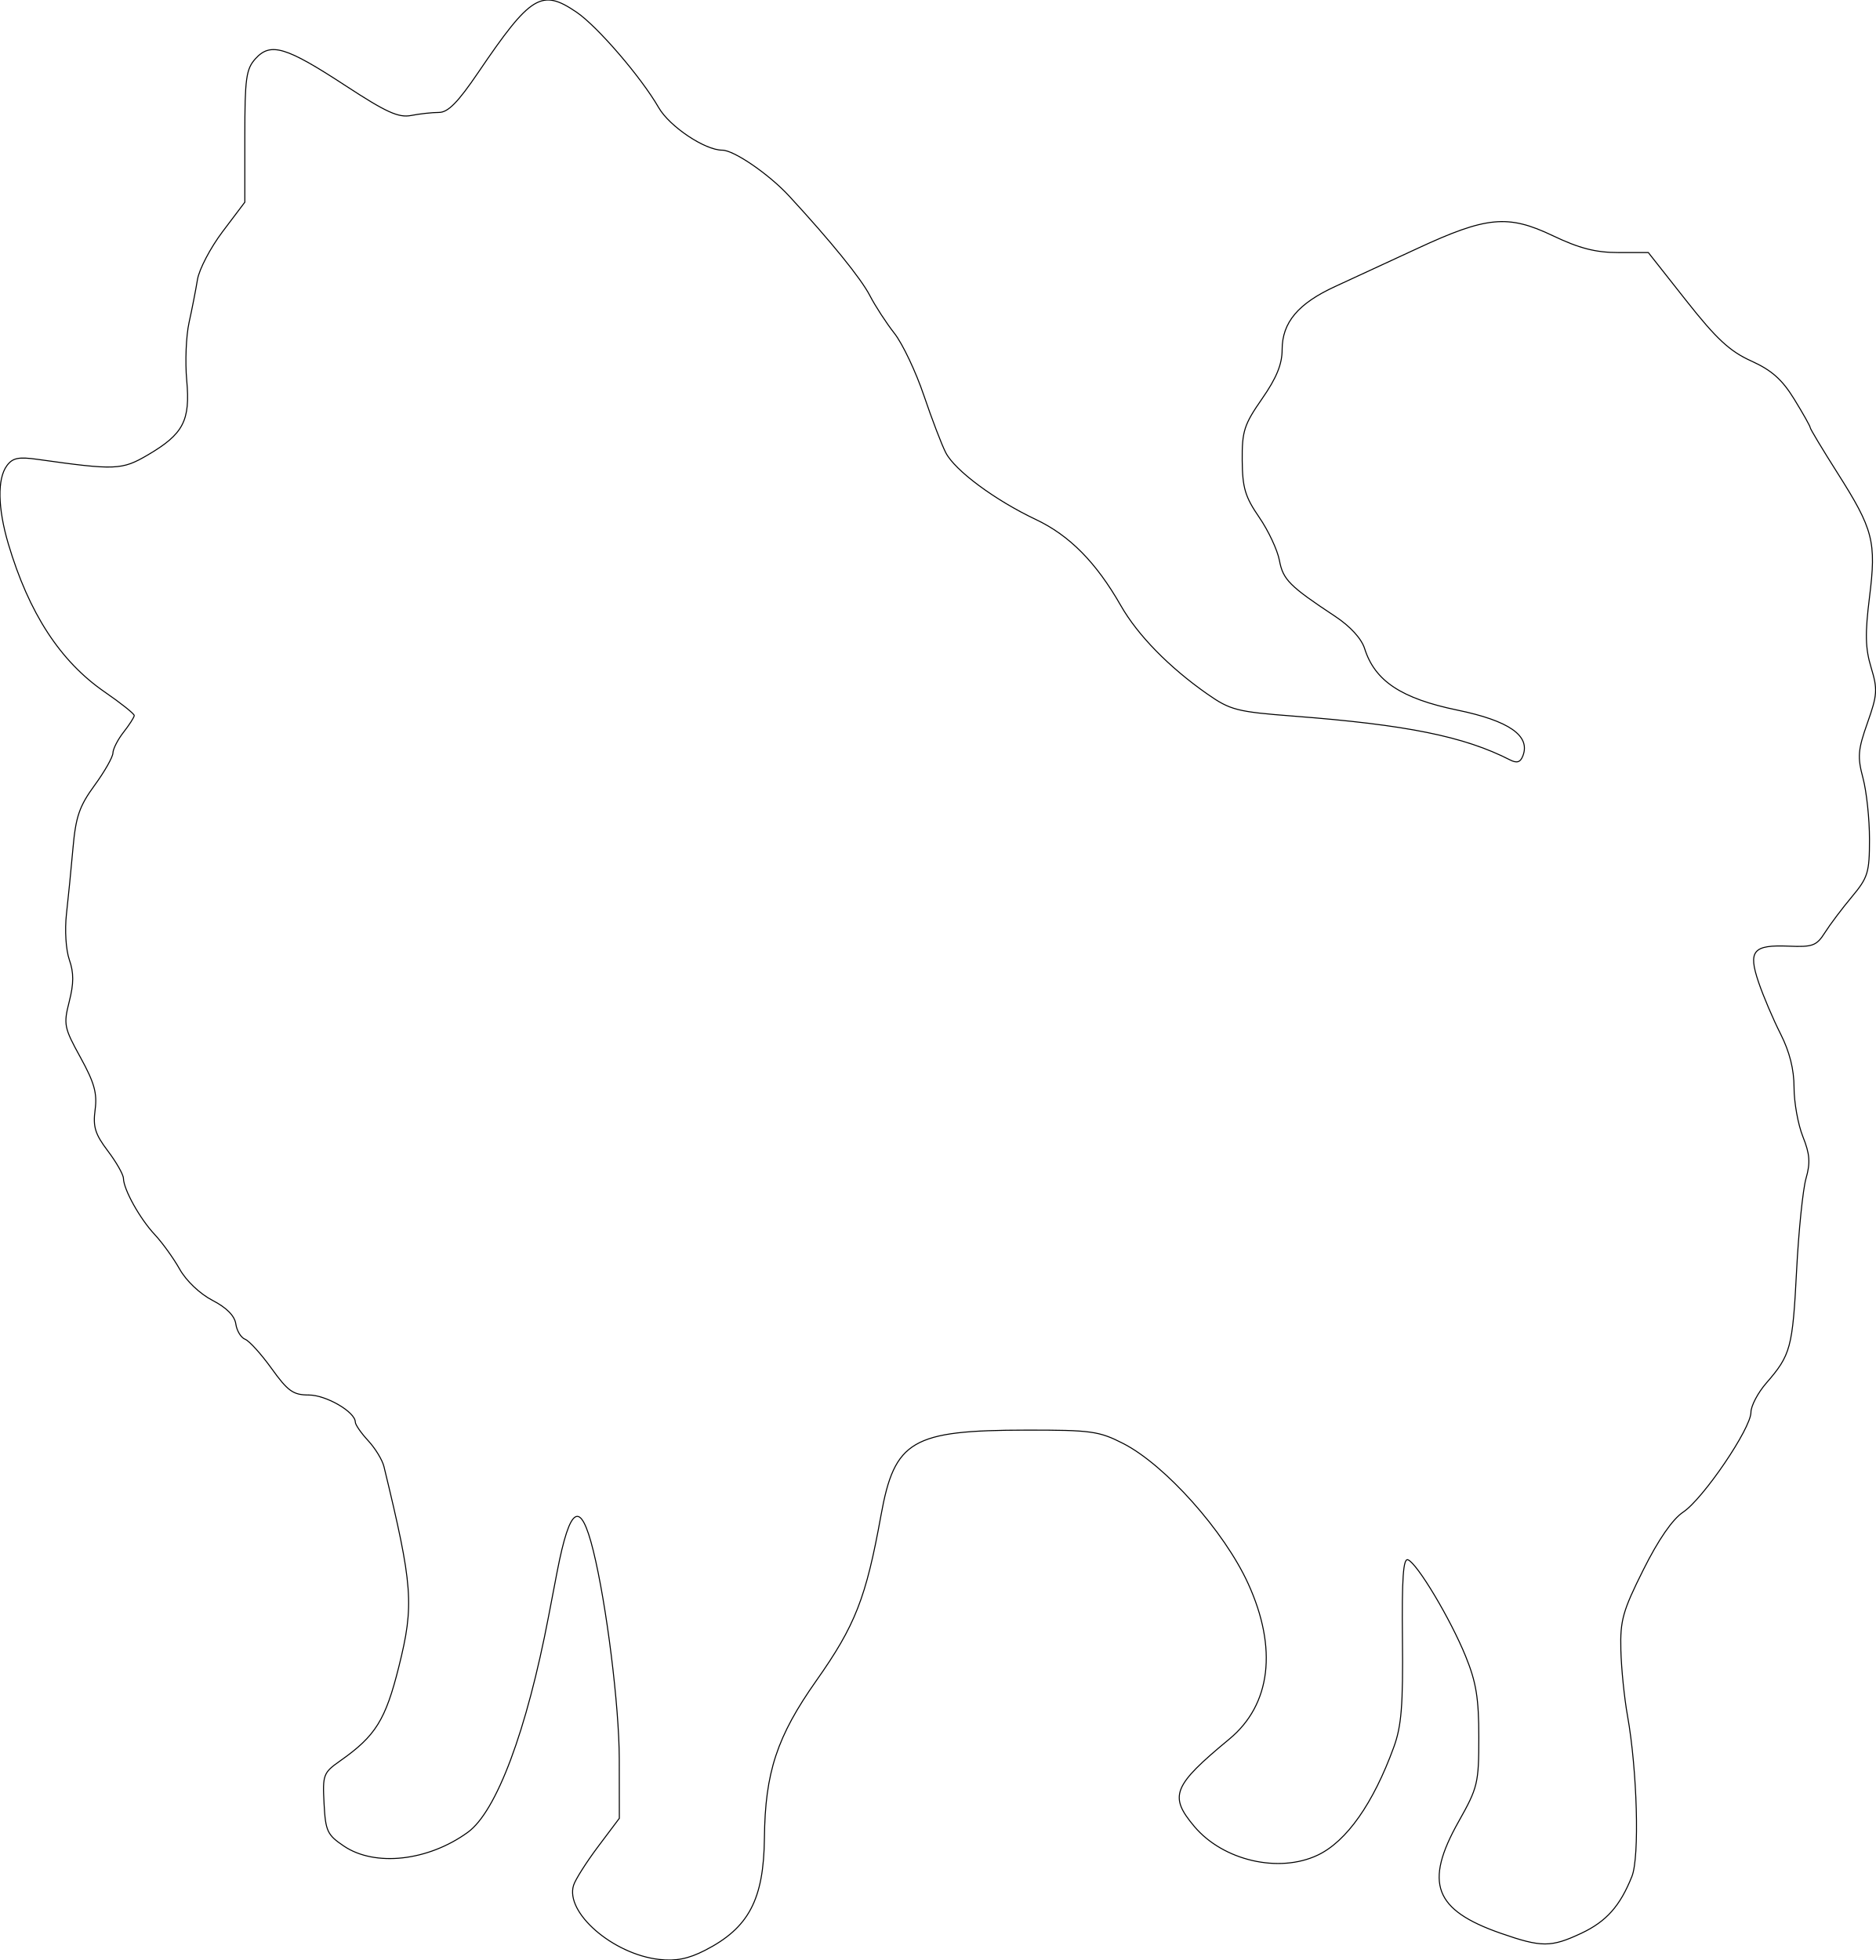
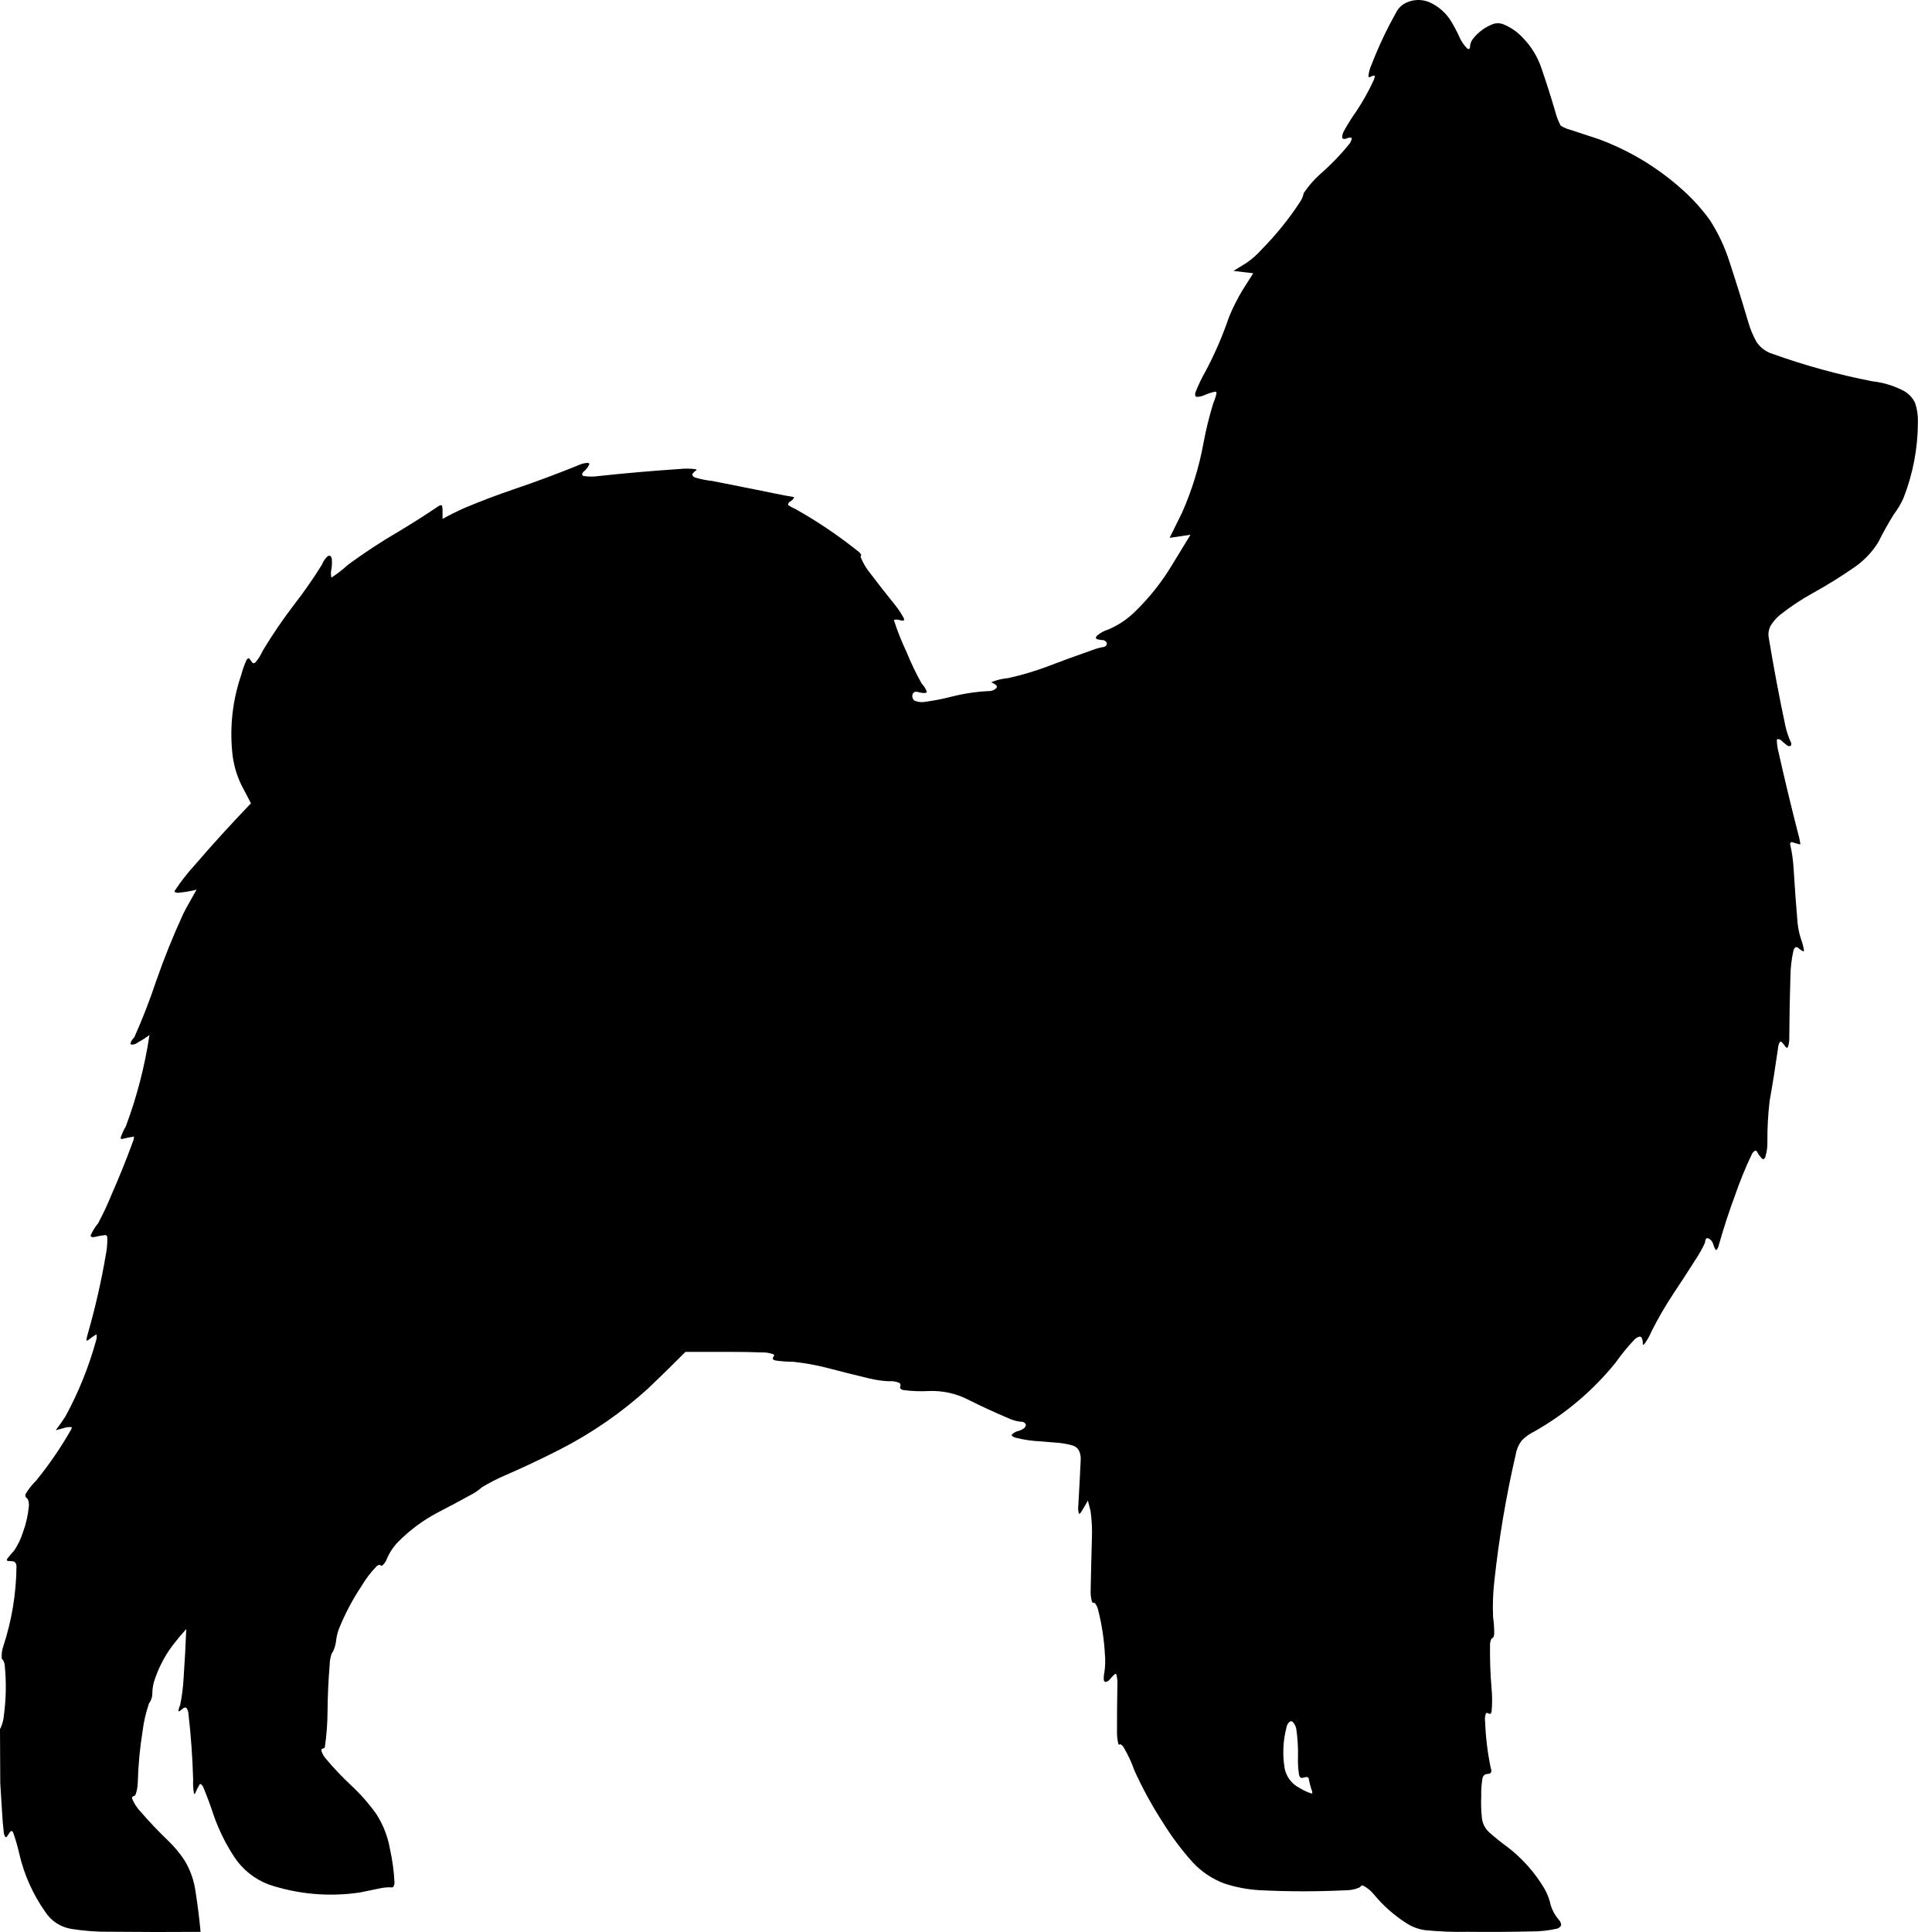
- <svg xmlns="http://www.w3.org/2000/svg" width="92.101mm" height="96.245mm" viewBox="-1283.14 -695.978 92.101 96.245">
-   <path transform="matrix(-0.26462,0,0,-0.26462,-1188.688,-595.4582)" style="stroke:#000000;stroke-width:0.05mm;fill:none" d="M249.943,377.607C246.07,374.976,237.95,365.542,234.701,359.9C232.674,356.38,226.115,351.992,222.89,351.997C220.739,352.001,214.217,347.527,210.5,343.499C202.752,335.102,197.152,328.195,195.5,325C194.505,323.075,192.456,319.925,190.946,318C189.437,316.075,186.982,310.9,185.491,306.5C184.001,302.1,182.169,297.311,181.42,295.857C179.721,292.557,172.307,287.059,164.713,283.467C158.459,280.51,153.509,275.498,148.943,267.5C145.798,261.99,139.969,256.031,132.88,251.077C128.613,248.095,127.393,247.782,116.88,246.976C95.913,245.37,85.245,243.214,76.727,238.861C75.426,238.196,74.785,238.396,74.318,239.613C72.89,243.334,76.876,246.111,86.5,248.098C96.877,250.241,101.791,253.5,103.687,259.5C104.277,261.366,106.35,263.634,109.173,265.5C117.638,271.097,118.833,272.297,119.503,275.866C119.865,277.795,121.555,281.4,123.26,283.878C125.866,287.665,126.367,289.348,126.409,294.441C126.453,299.851,126.058,301.074,122.729,305.862C120.039,309.731,119,312.27,119,314.977C119,320.024,116.023,323.562,109.118,326.721C106.028,328.134,99.225,331.28,94,333.712C81.07,339.73,77.109,340.108,68.755,336.122C63.848,333.78,60.819,333,56.63,333L51.045,333L44.003,324.073C38.403,316.974,35.934,314.681,31.947,312.879C28.148,311.163,26.215,309.445,23.967,305.792C22.335,303.14,21,300.767,21,300.518C21,300.27,18.73,296.49,15.955,292.12C9.275,281.598,8.708,279.395,10.003,269C10.841,262.278,10.778,259.558,9.7,256C8.468,251.929,8.532,250.951,10.373,245.737C12.151,240.701,12.256,239.407,11.204,235.473C10.542,232.997,10,227.909,10,224.166C10,217.936,10.278,217.027,13.286,213.43C15.093,211.268,17.342,208.28,18.283,206.789C19.807,204.376,20.539,204.101,24.947,204.289C31.618,204.573,32.569,203.443,30.582,197.59C29.714,195.033,27.878,190.719,26.502,188.003C24.822,184.689,24,181.419,24,178.053C24,175.296,23.263,171.199,22.363,168.949C21.062,165.698,20.943,164.103,21.781,161.179C22.361,159.156,23.149,151.425,23.532,144C24.267,129.734,24.62,128.426,29.147,123.215C30.716,121.409,32,118.963,32,117.78C32,114.79,40.846,101.767,44.571,99.273C46.568,97.935,49.154,94.192,51.968,88.565C55.787,80.927,56.276,79.186,56.142,73.706C56.058,70.293,55.504,64.8,54.911,61.5C53.103,51.435,52.653,35.267,54.082,31.682C56.278,26.169,58.827,23.302,63.474,21.117C69.092,18.476,70.866,18.476,78.433,21.116C90.788,25.426,92.674,30.425,86.25,41.838C82.688,48.166,82.5,48.951,82.5,57.5C82.5,64.732,82.979,67.679,84.938,72.5C87.755,79.431,93.929,89.759,95.652,90.42C96.528,90.756,96.789,86.98,96.672,75.686C96.544,63.409,96.851,59.575,98.272,55.672C102.084,45.199,107.043,38.157,112.391,35.619C119.598,32.199,129.966,34.605,135.291,40.934C140.046,46.586,139.289,48.477,128.794,57.158C121.087,63.533,119.823,73.984,125.305,86C129.746,95.732,140.695,108.009,148.493,112C152.974,114.293,154.46,114.499,166.439,114.484C187.733,114.458,190.922,112.592,193.441,98.679C196.219,83.336,198.209,78.248,205.438,68C212.751,57.634,214.949,50.974,215.076,38.807C215.195,27.349,217.98,22.092,226.133,17.932C229.21,16.362,231.507,15.91,234.617,16.26C243.188,17.226,252.1,24.958,250.49,30.031C250.153,31.094,248.105,34.322,245.939,37.205L242,42.446L242.013,53.473C242.025,63.319,244.373,82.149,246.829,92.084C249.196,101.664,251.147,100.548,253.534,88.25C253.827,86.738,254.54,83.025,255.118,80C259.188,58.704,264.788,43.715,270.119,39.851C277.488,34.509,287.337,33.409,293.102,37.284C296.205,39.37,296.526,40.055,296.797,45.183C297.08,50.537,296.941,50.904,293.797,53.116C287.228,57.735,285.39,60.685,282.919,70.575C280.045,82.075,280.305,85.569,285.683,107.725C285.98,108.948,287.298,111.109,288.612,112.526C289.925,113.943,291,115.497,291,115.979C291,117.851,296.417,121,299.637,121C302.522,121,303.507,121.701,306.525,125.902C308.462,128.598,310.676,131.046,311.446,131.341C312.215,131.636,312.992,132.916,313.172,134.184C313.387,135.694,314.882,137.206,317.5,138.56C319.826,139.763,322.372,142.181,323.584,144.337C324.73,146.376,326.816,149.272,328.22,150.772C330.983,153.726,333.983,159.113,334.028,161.2C334.043,161.915,335.348,164.207,336.927,166.293C339.282,169.404,339.706,170.776,339.283,173.927C338.873,176.986,339.425,178.96,341.999,183.634C345.047,189.168,345.166,189.756,344.084,194.011C343.23,197.372,343.225,199.348,344.066,201.758C344.704,203.589,344.937,207.275,344.602,210.247C344.277,213.136,343.731,218.65,343.39,222.5C342.873,228.327,342.201,230.277,339.384,234.134C337.523,236.683,335.99,239.383,335.978,240.134C335.966,240.885,335.076,242.625,334,244C332.924,245.375,332.034,246.763,332.022,247.084C332.01,247.405,334.479,249.375,337.509,251.461C345.753,257.14,351.571,266.079,355.387,278.931C357.346,285.527,357.454,290.997,355.674,293.431C354.6,294.9,353.511,295.125,349.924,294.619C335.517,292.586,334.3,292.634,329.531,295.429C322.89,299.321,321.6,301.787,322.284,309.29C322.596,312.705,322.402,317.525,321.853,320C321.304,322.475,320.602,326.062,320.292,327.972C319.983,329.882,317.878,333.897,315.615,336.895L311.5,342.345L311.5,354.567C311.5,365.337,311.265,367.048,309.523,368.974C306.731,372.06,303.884,371.208,292.832,363.979C285.234,359.01,282.966,357.98,280.625,358.438C279.044,358.747,276.73,359,275.484,359C273.784,359,271.955,360.861,268.169,366.441C258.43,380.794,256.434,382.018,249.943,377.607z" />
+ <svg xmlns="http://www.w3.org/2000/svg" width="138.238mm" height="139.248mm" viewBox="-418.523 -353.07 138.238 139.248">
+   <path transform="matrix(-1,0,0,-1,0,0)" style="stroke:none;fill:#000000;fill-rule:evenodd" d="M312.738,213.836C313.77,213.813,314.802,213.853,315.828,213.957C316.319,214.03,316.787,214.212,317.199,214.488C318.058,215.043,318.828,215.725,319.48,216.512C319.694,216.783,319.963,217.006,320.27,217.164C320.323,217.187,320.386,217.182,320.422,217.137C320.457,217.098,320.496,217.061,320.539,217.031C320.837,216.897,321.161,216.829,321.488,216.832C323.572,216.728,325.659,216.73,327.742,216.836C328.602,216.885,329.452,217.047,330.27,217.316C331.144,217.641,331.929,218.167,332.562,218.852C333.351,219.73,334.061,220.676,334.684,221.68C335.467,222.885,336.159,224.148,336.754,225.457C336.955,226.028,337.211,226.579,337.516,227.102C337.572,227.209,337.658,227.3,337.766,227.355C337.805,227.341,337.845,227.33,337.887,227.328L337.91,227.363C337.988,227.664,338.022,227.975,338.012,228.285C338.015,229.401,338.006,230.517,337.984,231.633C337.968,231.877,337.991,232.122,338.051,232.359L338.078,232.406C338.101,232.419,338.126,232.425,338.152,232.426C338.302,232.291,338.442,232.144,338.57,231.988C338.637,231.91,338.732,231.864,338.832,231.844C338.904,231.85,338.955,231.912,338.961,231.984C338.976,232.174,338.962,232.365,338.918,232.551C338.857,232.972,338.845,233.4,338.883,233.824C338.94,234.89,339.1,235.949,339.359,236.984C339.396,237.181,339.48,237.365,339.602,237.523L339.637,237.547C339.711,237.519,339.792,237.558,339.82,237.633C339.894,237.91,339.925,238.198,339.91,238.484C339.886,239.73,339.856,240.97,339.82,242.215C339.795,242.865,339.828,243.516,339.918,244.16L340.109,244.918C340.269,244.631,340.435,244.349,340.609,244.07L340.66,244.008C340.68,243.987,340.705,243.973,340.73,243.961L340.758,243.977C340.811,244.164,340.826,244.361,340.801,244.555C340.737,245.645,340.68,246.733,340.629,247.824C340.609,248.063,340.653,248.303,340.754,248.52C340.847,248.693,341.004,248.823,341.191,248.883C341.61,249.004,342.041,249.075,342.477,249.098C342.823,249.126,343.166,249.154,343.512,249.184C344.133,249.209,344.75,249.301,345.352,249.457L345.469,249.504C345.518,249.526,345.557,249.562,345.594,249.602L345.602,249.656C345.47,249.809,345.289,249.908,345.09,249.941C344.955,249.984,344.828,250.048,344.715,250.133C344.627,250.194,344.579,250.296,344.582,250.402C344.644,250.534,344.781,250.615,344.926,250.598C345.249,250.629,345.564,250.717,345.855,250.859C346.83,251.27,347.79,251.713,348.734,252.188C349.611,252.637,350.59,252.852,351.574,252.812C352.169,252.78,352.765,252.8,353.355,252.875C353.453,252.88,353.546,252.918,353.617,252.984L353.652,253.062C353.604,253.167,353.605,253.289,353.672,253.383C353.922,253.5,354.198,253.546,354.473,253.516C354.943,253.541,355.409,253.609,355.867,253.719C356.882,253.959,357.894,254.214,358.902,254.48C359.699,254.684,360.51,254.83,361.328,254.918C361.759,254.92,362.19,254.951,362.617,255.012C362.677,255.023,362.732,255.049,362.785,255.078C362.813,255.117,362.828,255.163,362.816,255.211C362.79,255.258,362.761,255.303,362.73,255.348C362.727,255.376,362.731,255.403,362.738,255.43L362.777,255.461C363.051,255.561,363.342,255.606,363.633,255.594C364.355,255.623,365.078,255.636,365.801,255.633L369.117,255.633C370.003,254.742,370.9,253.863,371.809,252.996C373.729,251.251,375.873,249.769,378.184,248.59C379.487,247.925,380.81,247.301,382.152,246.719C382.716,246.475,383.263,246.193,383.789,245.875C384.032,245.657,384.303,245.472,384.594,245.324C385.384,244.889,386.179,244.465,386.98,244.051C388.033,243.497,388.994,242.784,389.828,241.938C390.192,241.563,390.479,241.121,390.672,240.637C390.738,240.489,390.834,240.356,390.953,240.246C390.987,240.225,391.027,240.215,391.066,240.223C391.091,240.245,391.116,240.267,391.141,240.289C391.241,240.283,391.333,240.236,391.398,240.16C391.802,239.744,392.155,239.281,392.449,238.781C393.12,237.78,393.682,236.71,394.125,235.59C394.217,235.312,394.278,235.025,394.309,234.734C394.345,234.468,394.43,234.211,394.555,233.973L394.605,233.922C394.705,233.645,394.758,233.353,394.762,233.059C394.854,231.957,394.905,230.852,394.914,229.746C394.919,228.899,394.98,228.054,395.098,227.215C395.106,227.168,395.12,227.123,395.137,227.078C395.197,227.065,395.257,227.05,395.312,227.023L395.352,226.977L395.363,226.906C395.295,226.668,395.171,226.45,395,226.27C394.459,225.626,393.88,225.016,393.266,224.441C392.58,223.807,391.96,223.106,391.414,222.348C390.911,221.574,390.571,220.706,390.414,219.797C390.24,219.013,390.131,218.216,390.09,217.414C390.077,217.289,390.112,217.163,390.188,217.062L390.262,217.035C390.522,217.053,390.783,217.037,391.039,216.988C391.532,216.89,392.06,216.781,392.551,216.676C394.763,216.339,397.022,216.533,399.145,217.242C400.157,217.622,401.024,218.311,401.625,219.211C402.247,220.156,402.751,221.174,403.125,222.242C403.341,222.91,403.585,223.568,403.855,224.215C403.892,224.324,403.962,224.419,404.055,224.488L404.094,224.488L404.133,224.461C404.255,224.258,404.362,224.047,404.453,223.828C404.47,223.807,404.484,223.785,404.504,223.766C404.517,223.769,404.528,223.774,404.539,223.781C404.599,224.122,404.619,224.467,404.602,224.812C404.646,226.399,404.76,227.982,404.941,229.559C404.946,229.716,405.001,229.868,405.102,229.988C405.198,230.022,405.303,229.982,405.367,229.902C405.433,229.849,405.5,229.797,405.57,229.75C405.598,229.735,405.629,229.729,405.66,229.727C405.652,229.881,405.61,230.031,405.539,230.168C405.408,230.813,405.324,231.467,405.289,232.125C405.207,233.301,405.143,234.478,405.098,235.656C405.452,235.264,405.791,234.857,406.113,234.438C406.704,233.64,407.153,232.747,407.441,231.797C407.51,231.53,407.544,231.256,407.543,230.98C407.55,230.735,407.633,230.497,407.781,230.301C408.006,229.651,408.162,228.979,408.246,228.297C408.446,227.055,408.562,225.801,408.594,224.543C408.605,224.269,408.657,223.998,408.746,223.738C408.769,223.686,408.805,223.639,408.859,223.621L408.938,223.609C408.991,223.565,409.017,223.498,409,223.43C408.851,223.07,408.635,222.743,408.363,222.465C407.749,221.754,407.101,221.072,406.422,220.422C405.966,219.987,405.561,219.5,405.215,218.973C404.794,218.273,404.524,217.494,404.422,216.684C404.272,215.737,404.154,214.786,404.066,213.832C406.219,213.815,408.367,213.818,410.52,213.84C411.481,213.825,412.441,213.894,413.391,214.047C414.164,214.173,414.848,214.624,415.27,215.285C416.144,216.528,416.772,217.927,417.121,219.406C417.238,219.936,417.387,220.457,417.566,220.969C417.586,221.021,417.613,221.069,417.66,221.098C417.682,221.102,417.705,221.1,417.727,221.098C417.772,221.067,417.805,221.024,417.84,220.98C417.895,220.885,417.954,220.792,418.02,220.703C418.047,220.673,418.084,220.655,418.125,220.656C418.205,220.768,418.251,220.901,418.254,221.039C418.309,221.501,418.348,221.965,418.371,222.43L418.504,224.547L418.523,228.461L418.48,228.523C418.346,228.815,418.265,229.129,418.242,229.449C418.084,230.621,418.062,231.807,418.176,232.984C418.181,233.14,418.23,233.291,418.309,233.426C418.339,233.446,418.365,233.471,418.391,233.496C418.424,233.803,418.39,234.114,418.289,234.406C417.681,236.249,417.359,238.173,417.336,240.113C417.317,240.254,417.365,240.396,417.465,240.496L417.574,240.539C417.705,240.543,417.835,240.552,417.965,240.566C418.001,240.579,418.026,240.608,418.035,240.645L418.004,240.719C417.846,240.928,417.676,241.129,417.496,241.32C417.221,241.739,417.006,242.194,416.855,242.672C416.644,243.25,416.507,243.852,416.449,244.465C416.423,244.648,416.445,244.835,416.512,245.008L416.586,245.09L416.656,245.152C416.712,245.244,416.71,245.361,416.645,245.445C416.446,245.766,416.21,246.063,415.941,246.328C414.991,247.492,414.139,248.733,413.395,250.039C413.377,250.075,413.364,250.114,413.352,250.152C413.35,250.171,413.351,250.189,413.359,250.207C413.551,250.228,413.745,250.207,413.926,250.141L414.504,249.988C414.26,250.309,414.028,250.639,413.809,250.977C412.874,252.695,412.137,254.514,411.613,256.398C411.561,256.549,411.542,256.709,411.559,256.867L411.602,256.883C411.797,256.762,411.985,256.629,412.164,256.484L412.234,256.449L412.277,256.457L412.293,256.508C412.271,256.659,412.239,256.808,412.191,256.953C411.655,258.822,411.222,260.72,410.895,262.637C410.812,263.053,410.777,263.478,410.789,263.902L410.809,263.965C410.827,263.993,410.85,264.017,410.875,264.039L410.926,264.055C411.197,264.024,411.466,263.976,411.73,263.91C411.812,263.889,411.898,263.904,411.969,263.949L411.984,263.988L411.984,264.039C411.849,264.349,411.67,264.638,411.453,264.898C411.095,265.567,410.773,266.254,410.488,266.957C409.932,268.216,409.417,269.492,408.945,270.785C408.893,270.901,408.866,271.027,408.865,271.154C409.15,271.109,409.432,271.05,409.711,270.98L409.789,270.984C409.81,271.007,409.827,271.034,409.828,271.066C409.734,271.354,409.608,271.63,409.453,271.891C408.657,274.018,408.086,276.222,407.75,278.469C408.042,278.258,408.346,278.064,408.66,277.887C408.782,277.799,408.934,277.765,409.082,277.789C409.099,277.806,409.115,277.825,409.125,277.848C409.076,278.026,408.978,278.186,408.84,278.309C408.253,279.631,407.729,280.98,407.27,282.352C406.697,284.002,406.044,285.624,405.312,287.211C405.254,287.332,405.193,287.452,405.129,287.57L404.355,288.949C404.761,288.845,405.173,288.773,405.59,288.734C405.702,288.708,405.821,288.726,405.922,288.781L405.938,288.816L405.918,288.883C405.489,289.535,405.008,290.152,404.48,290.727C403.173,292.245,401.823,293.728,400.434,295.172L401.129,296.5C401.488,297.243,401.71,298.045,401.785,298.867C401.97,300.752,401.746,302.655,401.129,304.445C401.033,304.813,400.905,305.171,400.746,305.516C400.716,305.565,400.673,305.604,400.621,305.629L400.582,305.617L400.539,305.586C400.464,305.497,400.396,305.402,400.332,305.305L400.262,305.27L400.184,305.277L400.102,305.336C399.891,305.596,399.713,305.882,399.574,306.188C398.888,307.326,398.14,308.425,397.332,309.48C396.611,310.408,395.939,311.373,395.32,312.371C395.232,312.595,395.098,312.797,394.926,312.965C394.891,312.993,394.848,313.008,394.805,313.02L394.75,313.016C394.669,312.967,394.613,312.884,394.609,312.789C394.581,312.505,394.597,312.217,394.656,311.938C394.679,311.781,394.677,311.622,394.641,311.469L394.617,311.449C394.203,311.719,393.812,312.024,393.449,312.359C392.279,313.22,391.064,314.018,389.809,314.75C388.819,315.342,387.846,315.961,386.891,316.605C386.836,316.639,386.775,316.663,386.711,316.664L386.664,316.625C386.631,316.499,386.618,316.368,386.625,316.238L386.625,315.672C386.112,315.954,385.589,316.214,385.055,316.453C383.88,316.948,382.688,317.4,381.48,317.809C379.872,318.354,378.28,318.948,376.707,319.59C376.526,319.667,376.33,319.706,376.133,319.703L376.082,319.688L376.055,319.656L376.047,319.609C376.134,319.407,376.27,319.229,376.441,319.09C376.49,319.05,376.53,319,376.551,318.941C376.559,318.907,376.564,318.872,376.559,318.836C376.538,318.799,376.5,318.779,376.461,318.766C376.106,318.706,375.743,318.704,375.387,318.758C373.445,318.967,371.499,319.136,369.551,319.266C369.165,319.307,368.776,319.303,368.391,319.254L368.328,319.223L368.316,319.188C368.431,319.117,368.532,319.025,368.609,318.914L368.625,318.863C368.599,318.761,368.523,318.681,368.422,318.652C368.014,318.531,367.595,318.447,367.172,318.402C365.444,318.062,363.691,317.711,361.965,317.359C361.742,317.326,361.521,317.287,361.301,317.242C361.295,317.223,361.295,317.203,361.297,317.184C361.365,317.071,361.462,316.98,361.578,316.918C361.663,316.877,361.719,316.789,361.715,316.695L361.699,316.652C361.54,316.55,361.373,316.461,361.199,316.387C359.634,315.509,358.142,314.505,356.738,313.387C356.615,313.308,356.512,313.199,356.441,313.07C356.482,313.022,356.502,312.958,356.48,312.898C356.313,312.485,356.084,312.099,355.801,311.754C355.213,310.975,354.611,310.207,353.996,309.449C353.767,309.164,353.564,308.858,353.391,308.535C353.367,308.494,353.359,308.446,353.359,308.398C353.369,308.375,353.381,308.352,353.402,308.336C353.518,308.338,353.632,308.357,353.742,308.391C353.851,308.418,353.965,308.423,354.074,308.398C354.08,308.377,354.078,308.356,354.082,308.336C353.829,307.567,353.529,306.814,353.184,306.082C352.867,305.3,352.501,304.538,352.09,303.801C351.928,303.638,351.804,303.442,351.727,303.227L351.73,303.188L351.777,303.133C351.975,303.108,352.175,303.133,352.363,303.199L352.473,303.211C352.581,303.221,352.683,303.163,352.734,303.066C352.802,302.897,352.762,302.703,352.625,302.582C352.362,302.464,352.067,302.436,351.785,302.496C351.178,302.576,350.577,302.694,349.984,302.848C349.088,303.079,348.171,303.217,347.246,303.262C347.03,303.257,346.821,303.345,346.684,303.512C346.674,303.544,346.669,303.577,346.676,303.609C346.692,303.648,346.719,303.679,346.746,303.711C346.842,303.777,346.945,303.834,347.051,303.883L347.035,303.918C346.661,304.065,346.268,304.159,345.867,304.195C344.952,304.395,344.051,304.658,343.172,304.98C342.018,305.421,340.858,305.844,339.691,306.25C339.448,306.341,339.195,306.407,338.938,306.445L338.836,306.504C338.78,306.549,338.75,306.616,338.742,306.688L338.773,306.793C338.831,306.856,338.904,306.903,338.984,306.934C339.136,306.933,339.287,306.956,339.434,306.996C339.467,307.012,339.5,307.027,339.52,307.059L339.535,307.102L339.523,307.152C339.504,307.191,339.478,307.226,339.449,307.258C339.206,307.461,338.925,307.615,338.621,307.707C337.882,308.022,337.212,308.479,336.648,309.051C335.631,310.048,334.746,311.171,334.016,312.395L332.715,314.527C333.216,314.45,333.717,314.376,334.219,314.305L333.324,316.117C332.607,317.737,332.085,319.436,331.77,321.18C331.591,322.138,331.357,323.085,331.07,324.016C330.972,324.241,330.895,324.475,330.84,324.715C330.84,324.747,330.844,324.779,330.855,324.809C330.877,324.824,330.9,324.831,330.922,324.844C331.187,324.79,331.445,324.708,331.691,324.598C331.865,324.519,332.052,324.473,332.242,324.465C332.288,324.473,332.332,324.489,332.359,324.527C332.39,324.625,332.385,324.73,332.344,324.824C332.139,325.344,331.896,325.848,331.617,326.332C330.955,327.581,330.393,328.881,329.938,330.219C329.663,330.892,329.336,331.542,328.961,332.164L328.191,333.375C328.666,333.429,329.143,333.485,329.617,333.543L328.652,334.141C328.259,334.415,327.9,334.735,327.582,335.094C326.536,336.152,325.6,337.315,324.789,338.562C324.674,338.742,324.595,338.943,324.555,339.152C324.215,339.659,323.814,340.121,323.359,340.527C322.617,341.17,321.932,341.876,321.312,342.637C321.199,342.765,321.121,342.921,321.09,343.09L321.113,343.141C321.243,343.163,321.376,343.14,321.492,343.078L321.586,343.059L321.66,343.055C321.698,343.06,321.727,343.081,321.758,343.102L321.781,343.148C321.782,343.328,321.733,343.505,321.637,343.656C321.373,344.137,321.081,344.601,320.762,345.047C320.288,345.759,319.87,346.508,319.512,347.285C319.473,347.375,319.445,347.47,319.43,347.566L319.453,347.613L319.516,347.625C319.61,347.595,319.702,347.558,319.789,347.512L319.84,347.504C319.866,347.518,319.881,347.543,319.891,347.57C319.861,347.875,319.78,348.173,319.648,348.449C319.158,349.718,318.577,350.951,317.91,352.137C317.74,352.501,317.431,352.782,317.055,352.922C316.526,353.135,315.933,353.119,315.418,352.875C314.811,352.585,314.299,352.128,313.941,351.559C313.723,351.199,313.527,350.827,313.352,350.445C313.216,350.124,313.022,349.831,312.777,349.582L312.723,349.547C312.693,349.534,312.661,349.535,312.629,349.539C312.604,349.567,312.586,349.599,312.57,349.633C312.577,349.872,312.494,350.106,312.34,350.289C311.957,350.771,311.449,351.139,310.871,351.352C310.609,351.426,310.328,351.403,310.082,351.285C309.572,351.063,309.113,350.736,308.738,350.324C308.135,349.701,307.681,348.949,307.41,348.125C307.051,347.085,306.717,346.037,306.41,344.98C306.323,344.645,306.195,344.321,306.031,344.016C305.836,343.889,305.623,343.794,305.398,343.734C304.701,343.501,304.004,343.273,303.305,343.047C301.126,342.244,299.117,341.043,297.379,339.504C296.592,338.818,295.886,338.044,295.273,337.199C294.673,336.265,294.199,335.254,293.863,334.195C293.384,332.733,292.927,331.265,292.492,329.789C292.353,329.321,292.163,328.869,291.926,328.441C291.653,328.023,291.243,327.714,290.766,327.566C288.424,326.727,286.023,326.066,283.582,325.59C282.832,325.508,282.102,325.295,281.426,324.961C281.015,324.77,280.683,324.441,280.488,324.031C280.337,323.58,280.268,323.105,280.285,322.629C280.289,320.754,280.644,318.897,281.332,317.152C281.518,316.744,281.749,316.358,282.02,316C282.426,315.346,282.801,314.673,283.145,313.984C283.582,313.282,284.157,312.676,284.836,312.203C285.808,311.526,286.814,310.9,287.852,310.328C288.668,309.878,289.447,309.362,290.18,308.785C290.455,308.568,290.692,308.305,290.879,308.008C291.039,307.729,291.093,307.401,291.031,307.086C290.68,304.959,290.28,302.84,289.832,300.73C289.741,300.323,289.606,299.926,289.43,299.547C289.402,299.475,289.409,299.396,289.438,299.324C289.54,299.264,289.672,299.289,289.75,299.379C289.887,299.479,290.018,299.589,290.141,299.707C290.222,299.792,290.346,299.821,290.453,299.773C290.451,299.462,290.409,299.152,290.328,298.852C289.898,296.936,289.44,295.027,288.953,293.125C288.866,292.829,288.798,292.528,288.75,292.223C288.789,292.225,288.828,292.225,288.867,292.227C289.032,292.281,289.199,292.33,289.367,292.375L289.43,292.367C289.476,292.33,289.499,292.274,289.492,292.215C289.359,291.636,289.276,291.046,289.242,290.453C289.164,289.15,289.069,287.848,288.957,286.547C288.913,286.117,288.819,285.693,288.676,285.285C288.592,285.053,288.532,284.814,288.496,284.57L288.508,284.516L288.539,284.5C288.679,284.563,288.807,284.651,288.918,284.758C288.97,284.794,289.031,284.806,289.094,284.809C289.192,284.738,289.251,284.628,289.266,284.508C289.395,283.917,289.464,283.315,289.473,282.711C289.519,281.256,289.546,279.8,289.555,278.344C289.543,278.098,289.574,277.853,289.645,277.617C289.663,277.592,289.681,277.567,289.711,277.555C289.772,277.56,289.825,277.6,289.848,277.656C289.926,277.77,290.015,277.876,290.113,277.973L290.152,277.996C290.174,277.993,290.196,277.994,290.219,277.988C290.313,277.838,290.365,277.665,290.371,277.488C290.55,276.226,290.75,274.966,290.973,273.711C291.088,272.737,291.141,271.758,291.133,270.777C291.124,270.399,291.177,270.022,291.289,269.66C291.311,269.614,291.339,269.571,291.379,269.539L291.434,269.523L291.496,269.543C291.655,269.695,291.786,269.873,291.883,270.07C291.911,270.119,291.967,270.145,292.023,270.137C292.131,270.07,292.217,269.973,292.266,269.855C292.717,268.907,293.114,267.934,293.457,266.941C293.905,265.734,294.304,264.509,294.652,263.27C294.673,263.157,294.73,263.054,294.816,262.98L294.844,262.98L294.871,262.996C294.951,263.137,295.013,263.288,295.055,263.445C295.118,263.636,295.27,263.786,295.465,263.836L295.547,263.801C295.601,263.711,295.63,263.609,295.629,263.504C295.833,263.066,296.071,262.644,296.34,262.242C296.858,261.423,297.387,260.61,297.926,259.805C298.499,258.933,299.022,258.029,299.492,257.098C299.624,256.775,299.798,256.47,300.008,256.191C300.033,256.166,300.064,256.148,300.102,256.148L300.117,256.211C300.101,256.373,300.136,256.535,300.211,256.68C300.242,256.713,300.284,256.73,300.328,256.738C300.486,256.705,300.629,256.622,300.734,256.5C301.223,255.983,301.674,255.431,302.082,254.848C303.7,252.85,305.678,251.174,307.914,249.906C308.262,249.74,308.578,249.514,308.848,249.238C309.067,248.943,309.214,248.601,309.273,248.238C309.968,245.234,310.482,242.191,310.812,239.125C310.912,238.262,310.943,237.392,310.906,236.523C310.847,236.123,310.82,235.718,310.824,235.312C310.828,235.206,310.86,235.102,310.922,235.016C310.95,235.005,310.979,234.995,311.008,234.984C311.098,234.82,311.137,234.633,311.125,234.445C311.139,233.428,311.102,232.412,311.016,231.398C310.961,230.839,310.96,230.275,311.012,229.715C311.026,229.669,311.036,229.622,311.062,229.582L311.098,229.551C311.124,229.541,311.152,229.542,311.18,229.547L311.23,229.574L311.324,229.613L311.395,229.602L311.422,229.57C311.489,229.39,311.508,229.195,311.48,229.004C311.439,227.868,311.302,226.738,311.07,225.625C311.02,225.527,311.014,225.413,311.059,225.312L311.098,225.27L311.16,225.234C311.257,225.215,311.355,225.201,311.453,225.191C311.581,225.123,311.67,224.996,311.676,224.852C311.742,224.448,311.77,224.038,311.758,223.629C311.784,223.075,311.766,222.52,311.703,221.969C311.642,221.577,311.44,221.221,311.137,220.965C310.716,220.594,310.278,220.243,309.824,219.914C308.774,219.1,307.886,218.095,307.207,216.953C306.99,216.575,306.835,216.165,306.746,215.738C306.625,215.349,306.422,214.99,306.152,214.684C306.054,214.584,306.002,214.449,306,214.309C306.057,214.183,306.17,214.092,306.305,214.062C306.911,213.925,307.531,213.858,308.152,213.863C309.68,213.828,311.21,213.819,312.738,213.836M323.938,223.82C323.933,223.922,323.954,224.024,324.004,224.113C324.089,224.379,324.155,224.651,324.203,224.926C324.259,224.98,324.338,225.004,324.414,224.988L324.68,224.922L324.77,224.941C324.833,224.994,324.873,225.068,324.891,225.148C324.96,225.591,324.985,226.04,324.965,226.488C324.953,227.153,324.996,227.819,325.094,228.477C325.132,228.666,325.226,228.84,325.359,228.98C325.406,229.005,325.459,229.016,325.512,229.012C325.655,228.921,325.754,228.776,325.785,228.609C326.051,227.613,326.097,226.571,325.918,225.555C325.779,224.966,325.386,224.468,324.844,224.199C324.575,224.029,324.285,223.895,323.98,223.801L323.938,223.82" />
</svg>
